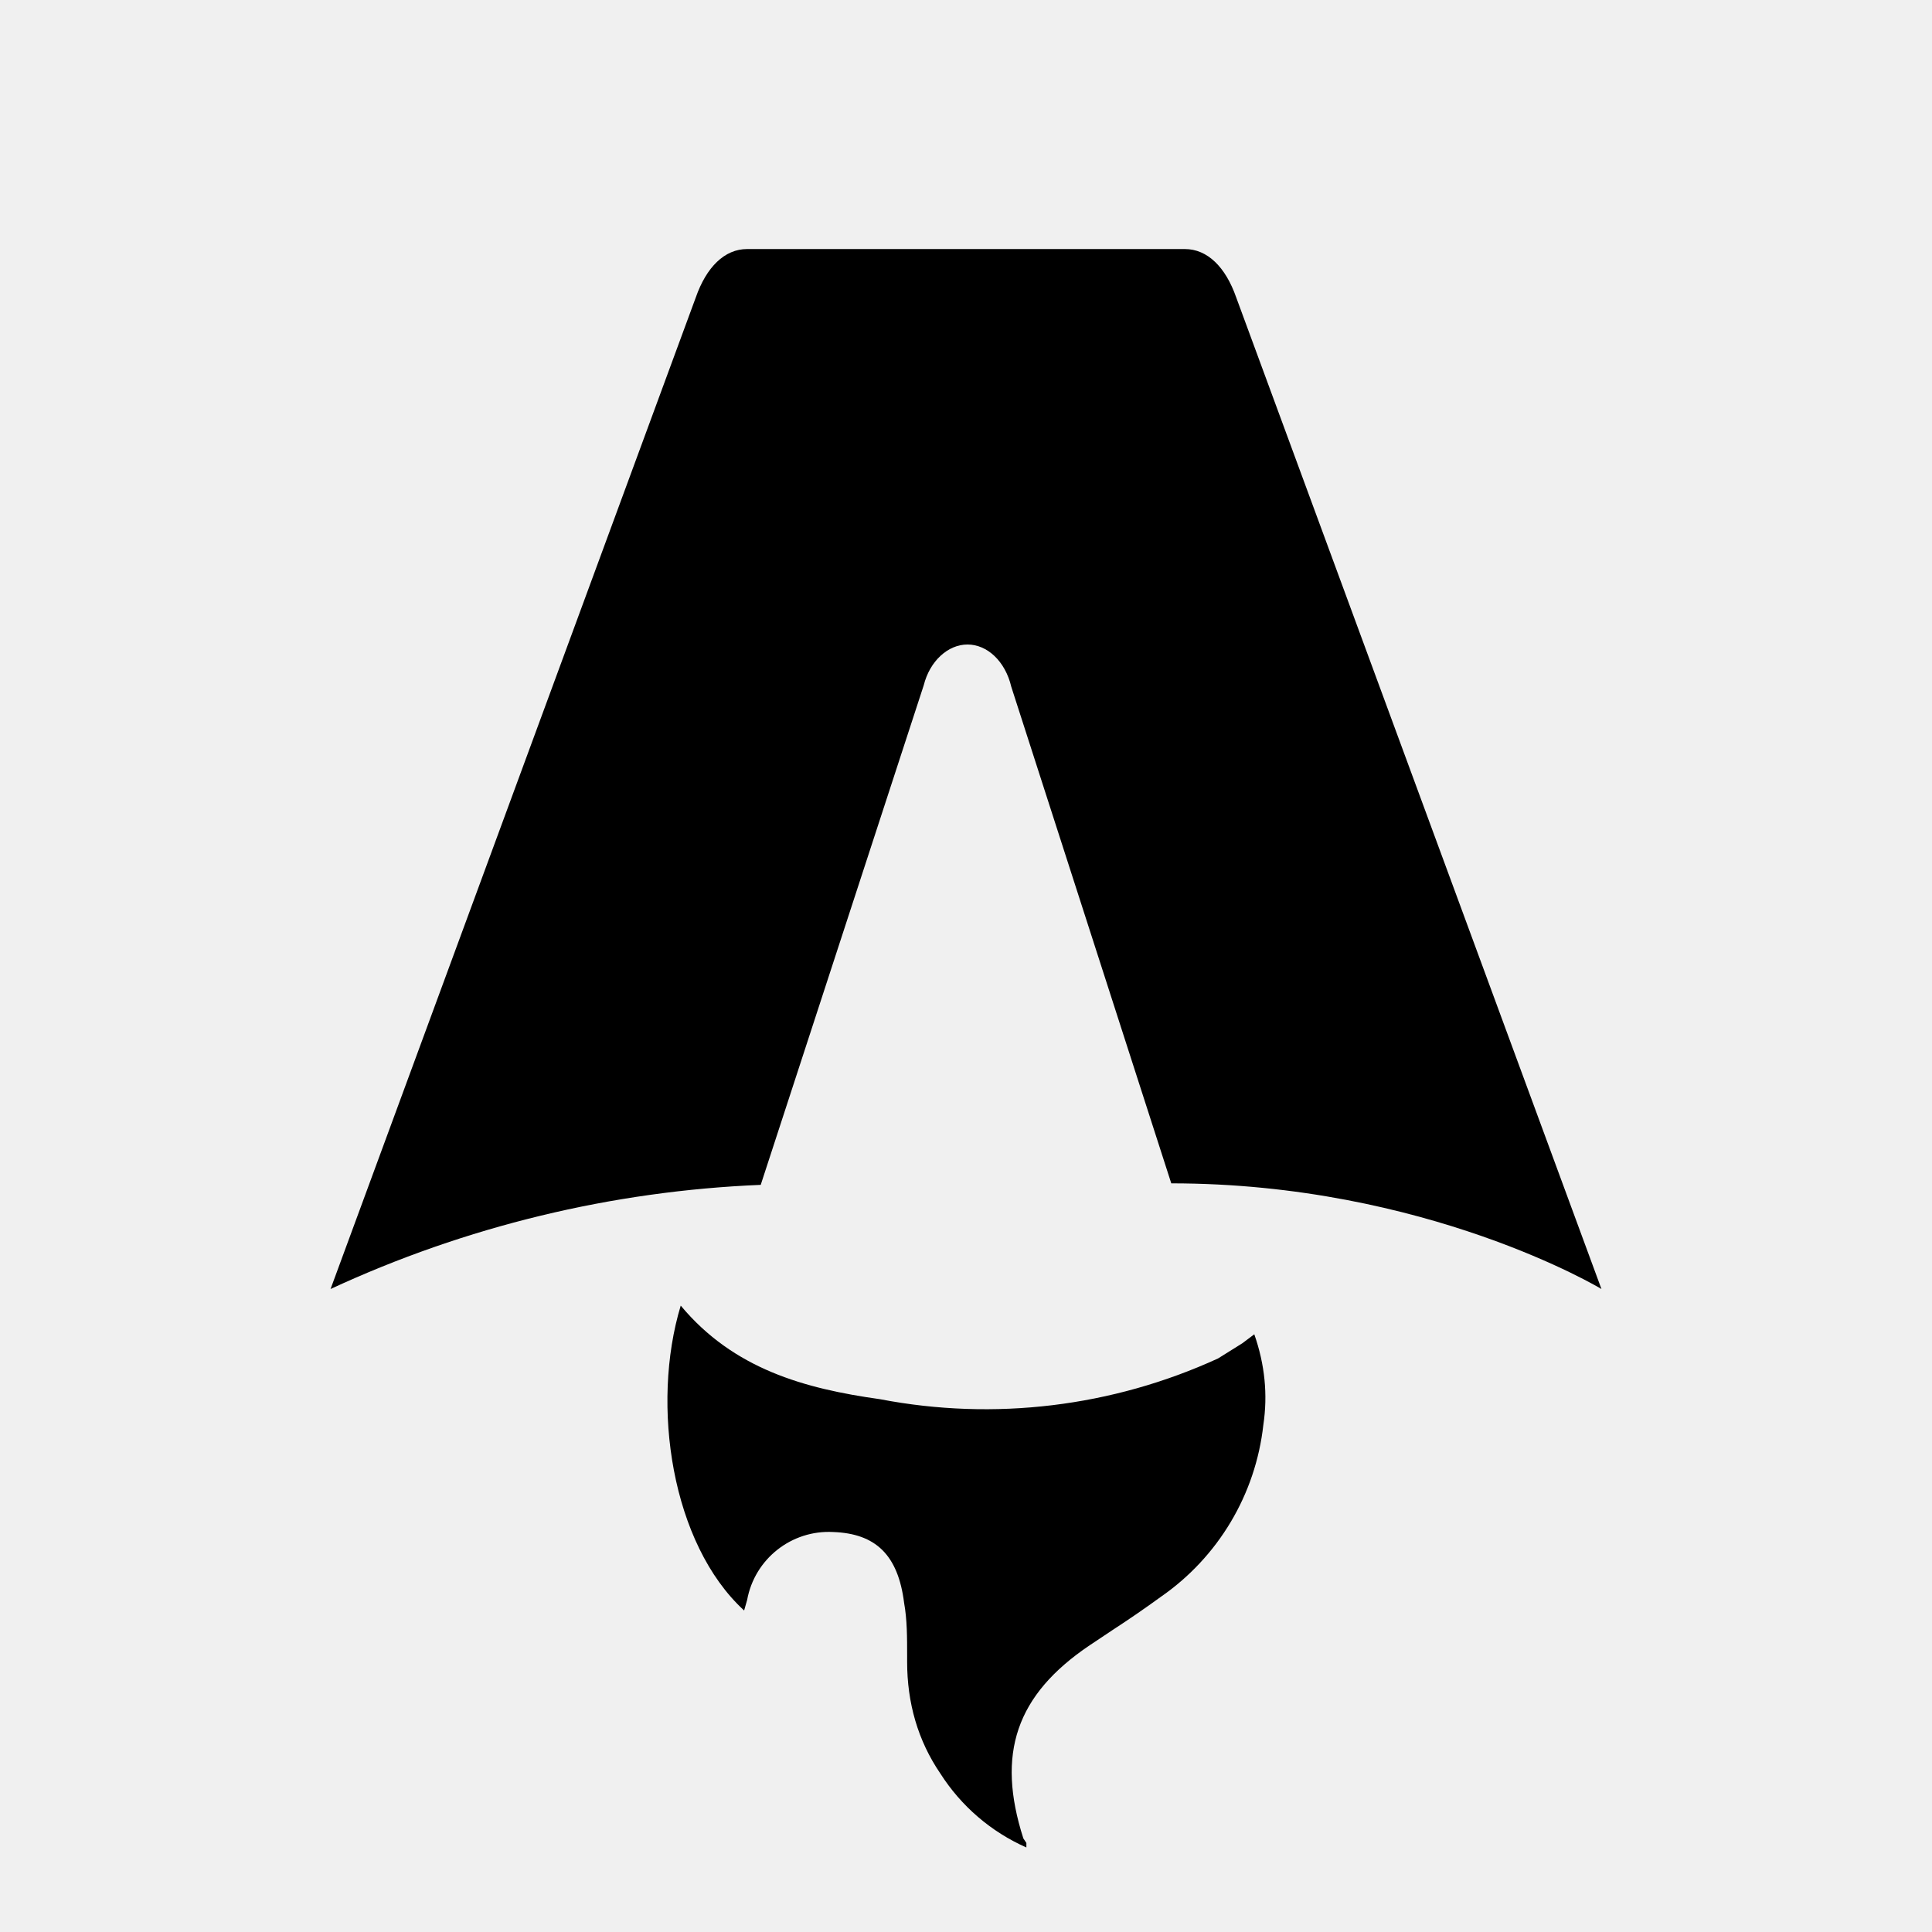
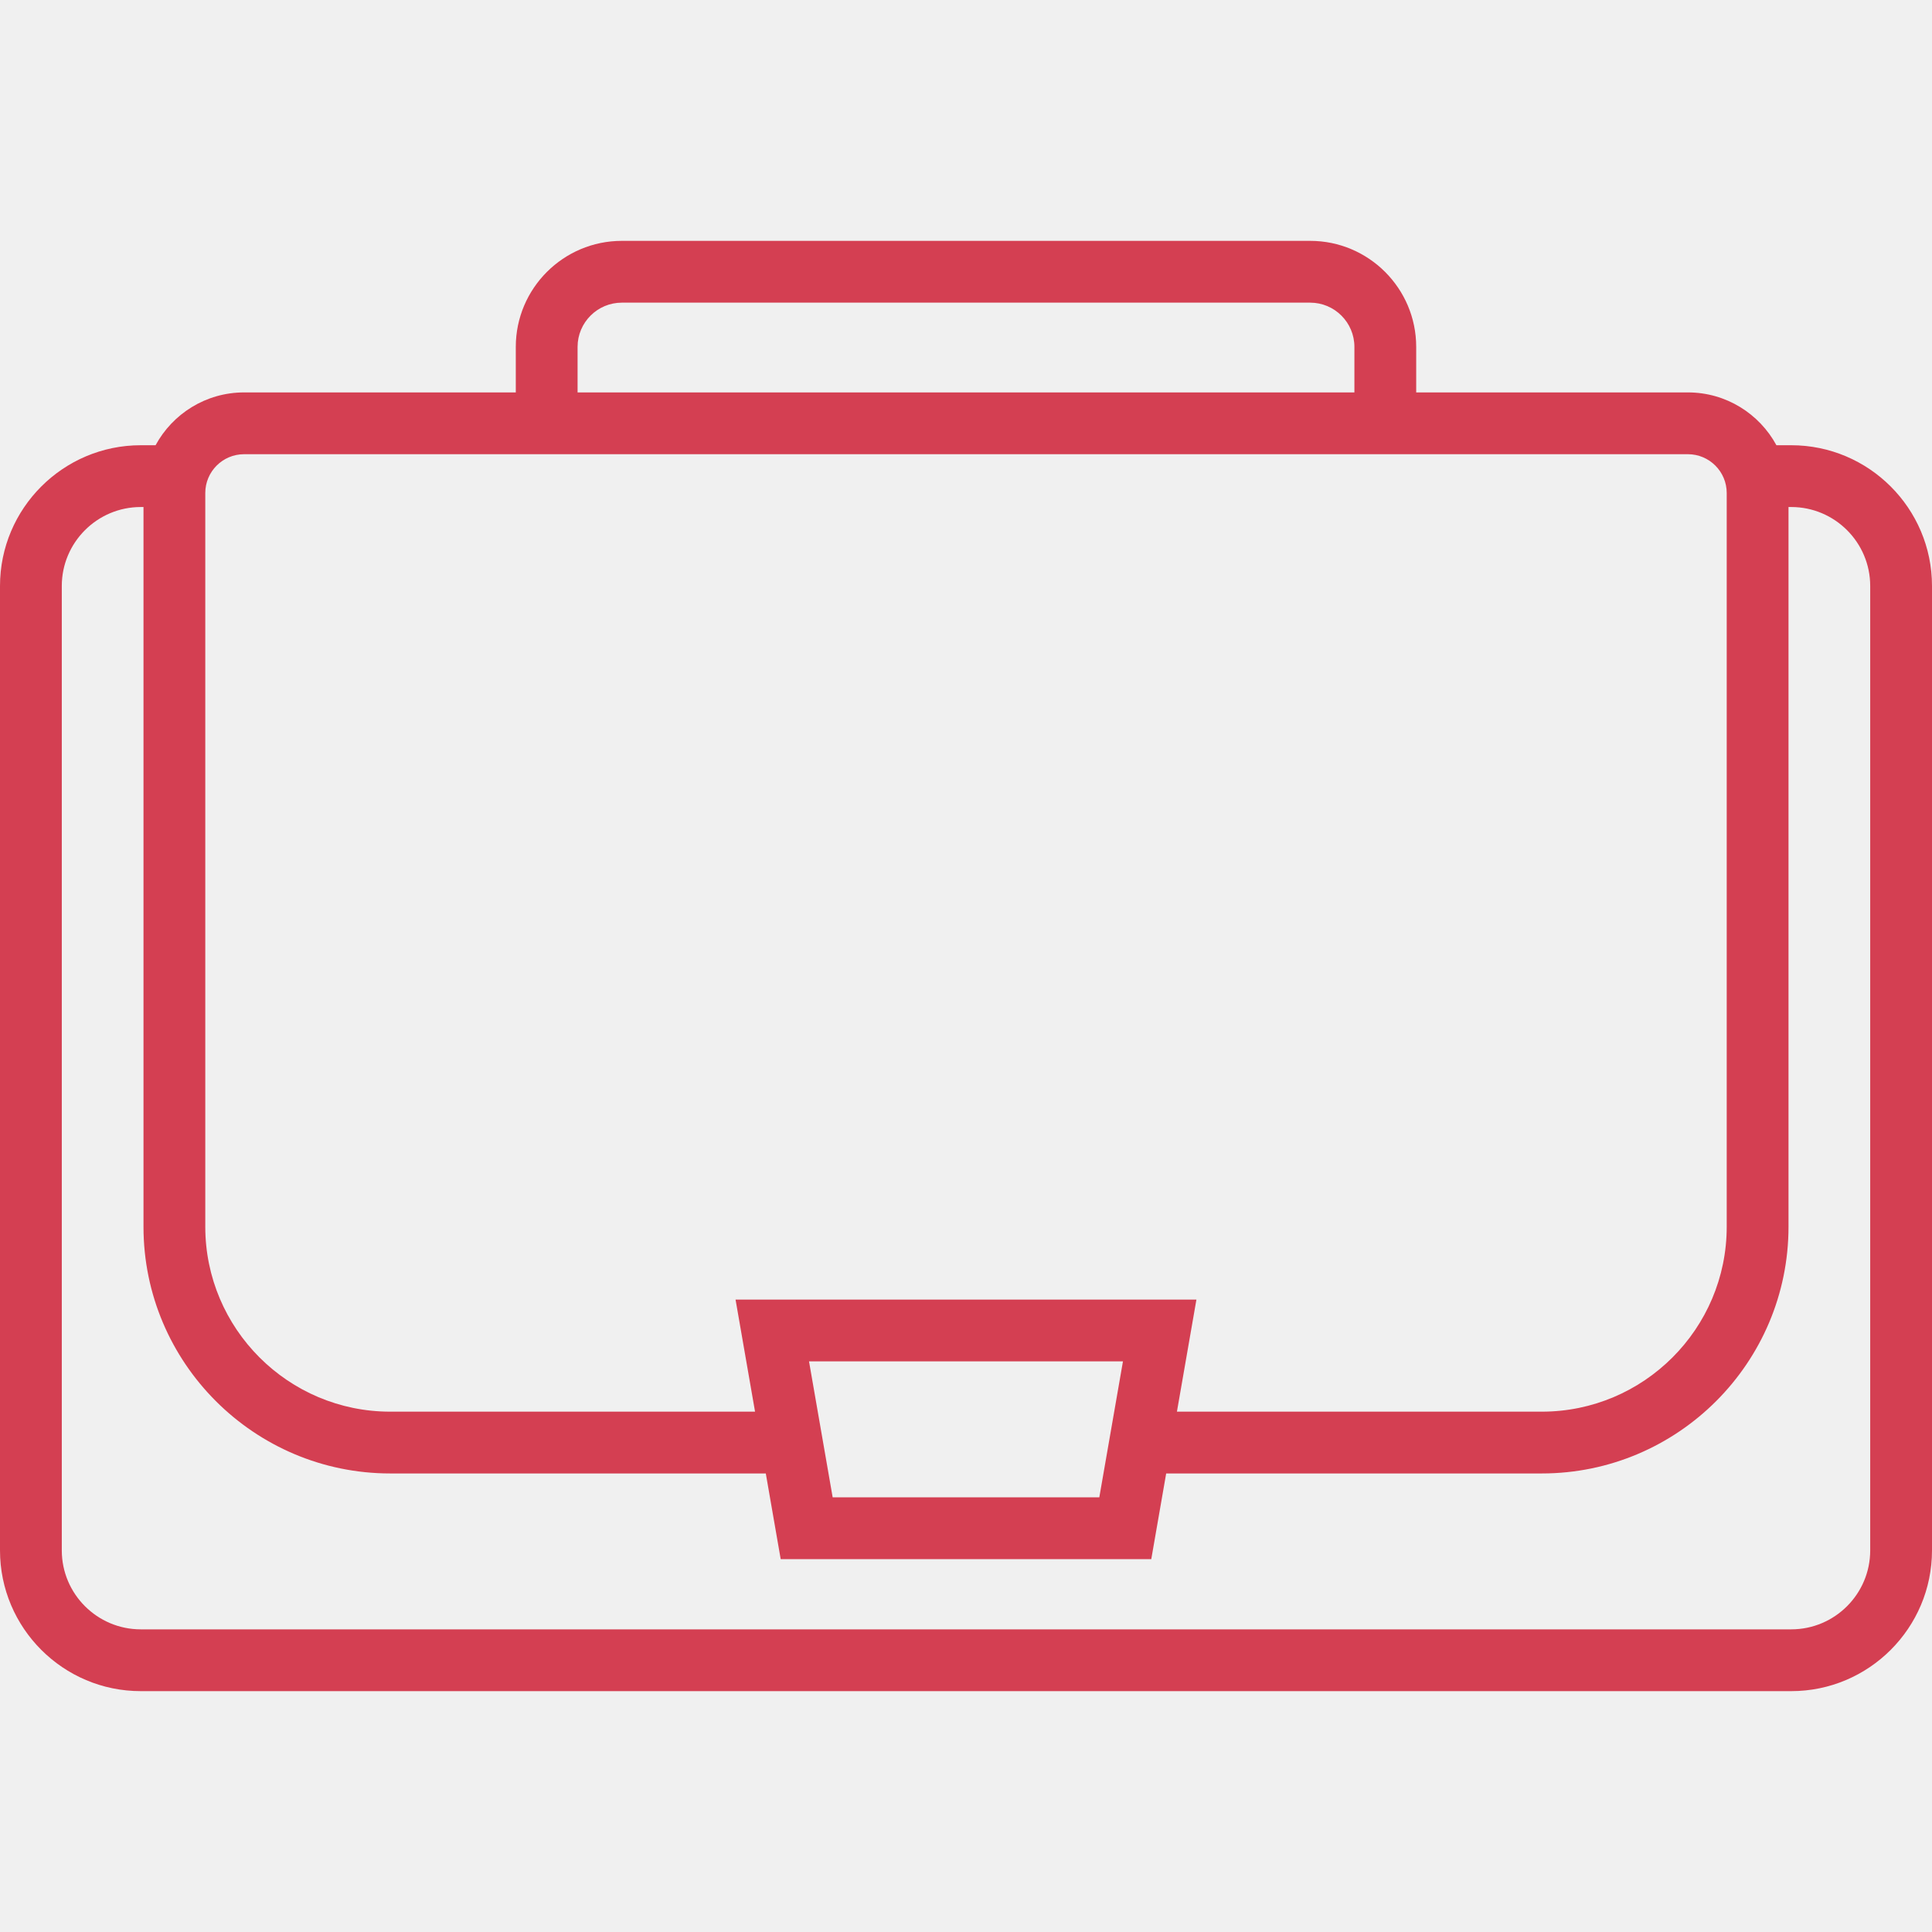
- <svg xmlns="http://www.w3.org/2000/svg" fill="none" viewBox="0 0 128 128">
-   <path d="M50.4 78.5a75.1 75.1 0 0 0-28.5 6.9l24.2-65.7c.7-2 1.9-3.2 3.4-3.2h29c1.5 0 2.7 1.2 3.4 3.2l24.2 65.7s-11.6-7-28.5-7L67 45.5c-.4-1.7-1.6-2.8-2.9-2.8-1.3 0-2.5 1.1-2.9 2.7L50.4 78.5Zm-1.1 28.2Zm-4.2-20.2c-2 6.6-.6 15.8 4.2 20.2a17.5 17.5 0 0 1 .2-.7 5.5 5.5 0 0 1 5.7-4.5c2.8.1 4.3 1.5 4.7 4.7.2 1.1.2 2.3.2 3.5v.4c0 2.7.7 5.2 2.2 7.4a13 13 0 0 0 5.7 4.9v-.3l-.2-.3c-1.8-5.6-.5-9.5 4.4-12.8l1.5-1a73 73 0 0 0 3.2-2.2 16 16 0 0 0 6.8-11.4c.3-2 .1-4-.6-6l-.8.6-1.6 1a37 37 0 0 1-22.4 2.7c-5-.7-9.7-2-13.2-6.2Z" />
-   <style>
-         path { fill: #000; }
-         @media (prefers-color-scheme: dark) {
-             path { fill: #FFF; }
-         }
-     </style>
+ <svg xmlns="http://www.w3.org/2000/svg" fill="#d43f52" height="32px" width="32px" version="1.1" id="Capa_1" viewBox="0 0 437.744 437.744" xml:space="preserve">
+   <path d="M405.852,100.879h-3.358c-3.859-7.12-11.399-11.967-20.051-11.967h-61.567V78.594c0-13.245-10.775-24.021-24.02-24.021  h-155.96c-13.25,0-24.03,10.775-24.03,24.021v10.318H55.301c-8.652,0-16.192,4.847-20.051,11.967h-3.358  C14.307,100.879,0,115.186,0,132.771v218.507c0,17.586,14.307,31.893,31.892,31.893h373.96c17.585,0,31.892-14.307,31.892-31.893  V132.771C437.744,115.186,423.437,100.879,405.852,100.879z M130.865,78.594c0-5.525,4.5-10.021,10.03-10.021h155.96  c5.525,0,10.02,4.495,10.02,10.021v10.318h-176.01V78.594z M46.511,111.702c0-4.847,3.943-8.79,8.79-8.79h327.141  c4.847,0,8.79,3.943,8.79,8.79v166.245c0,23.104-18.797,41.901-41.901,41.901h-82.668l4.417-25.396H166.658l4.417,25.396H88.413  c-23.104,0-41.901-18.797-41.901-41.901V111.702z M254.435,308.453l-5.358,30.808h-60.415l-5.358-30.808H254.435z M423.744,351.278  c0,9.866-8.026,17.893-17.892,17.893H31.892c-9.865,0-17.892-8.026-17.892-17.893V132.771c0-9.865,8.026-17.892,17.892-17.892h0.62  v163.068c0,30.824,25.077,55.901,55.901,55.901h85.097l3.376,19.412h83.966l3.376-19.412h85.103  c30.824,0,55.901-25.077,55.901-55.901V114.879h0.62c9.865,0,17.892,8.026,17.892,17.892V351.278z" />
</svg>
